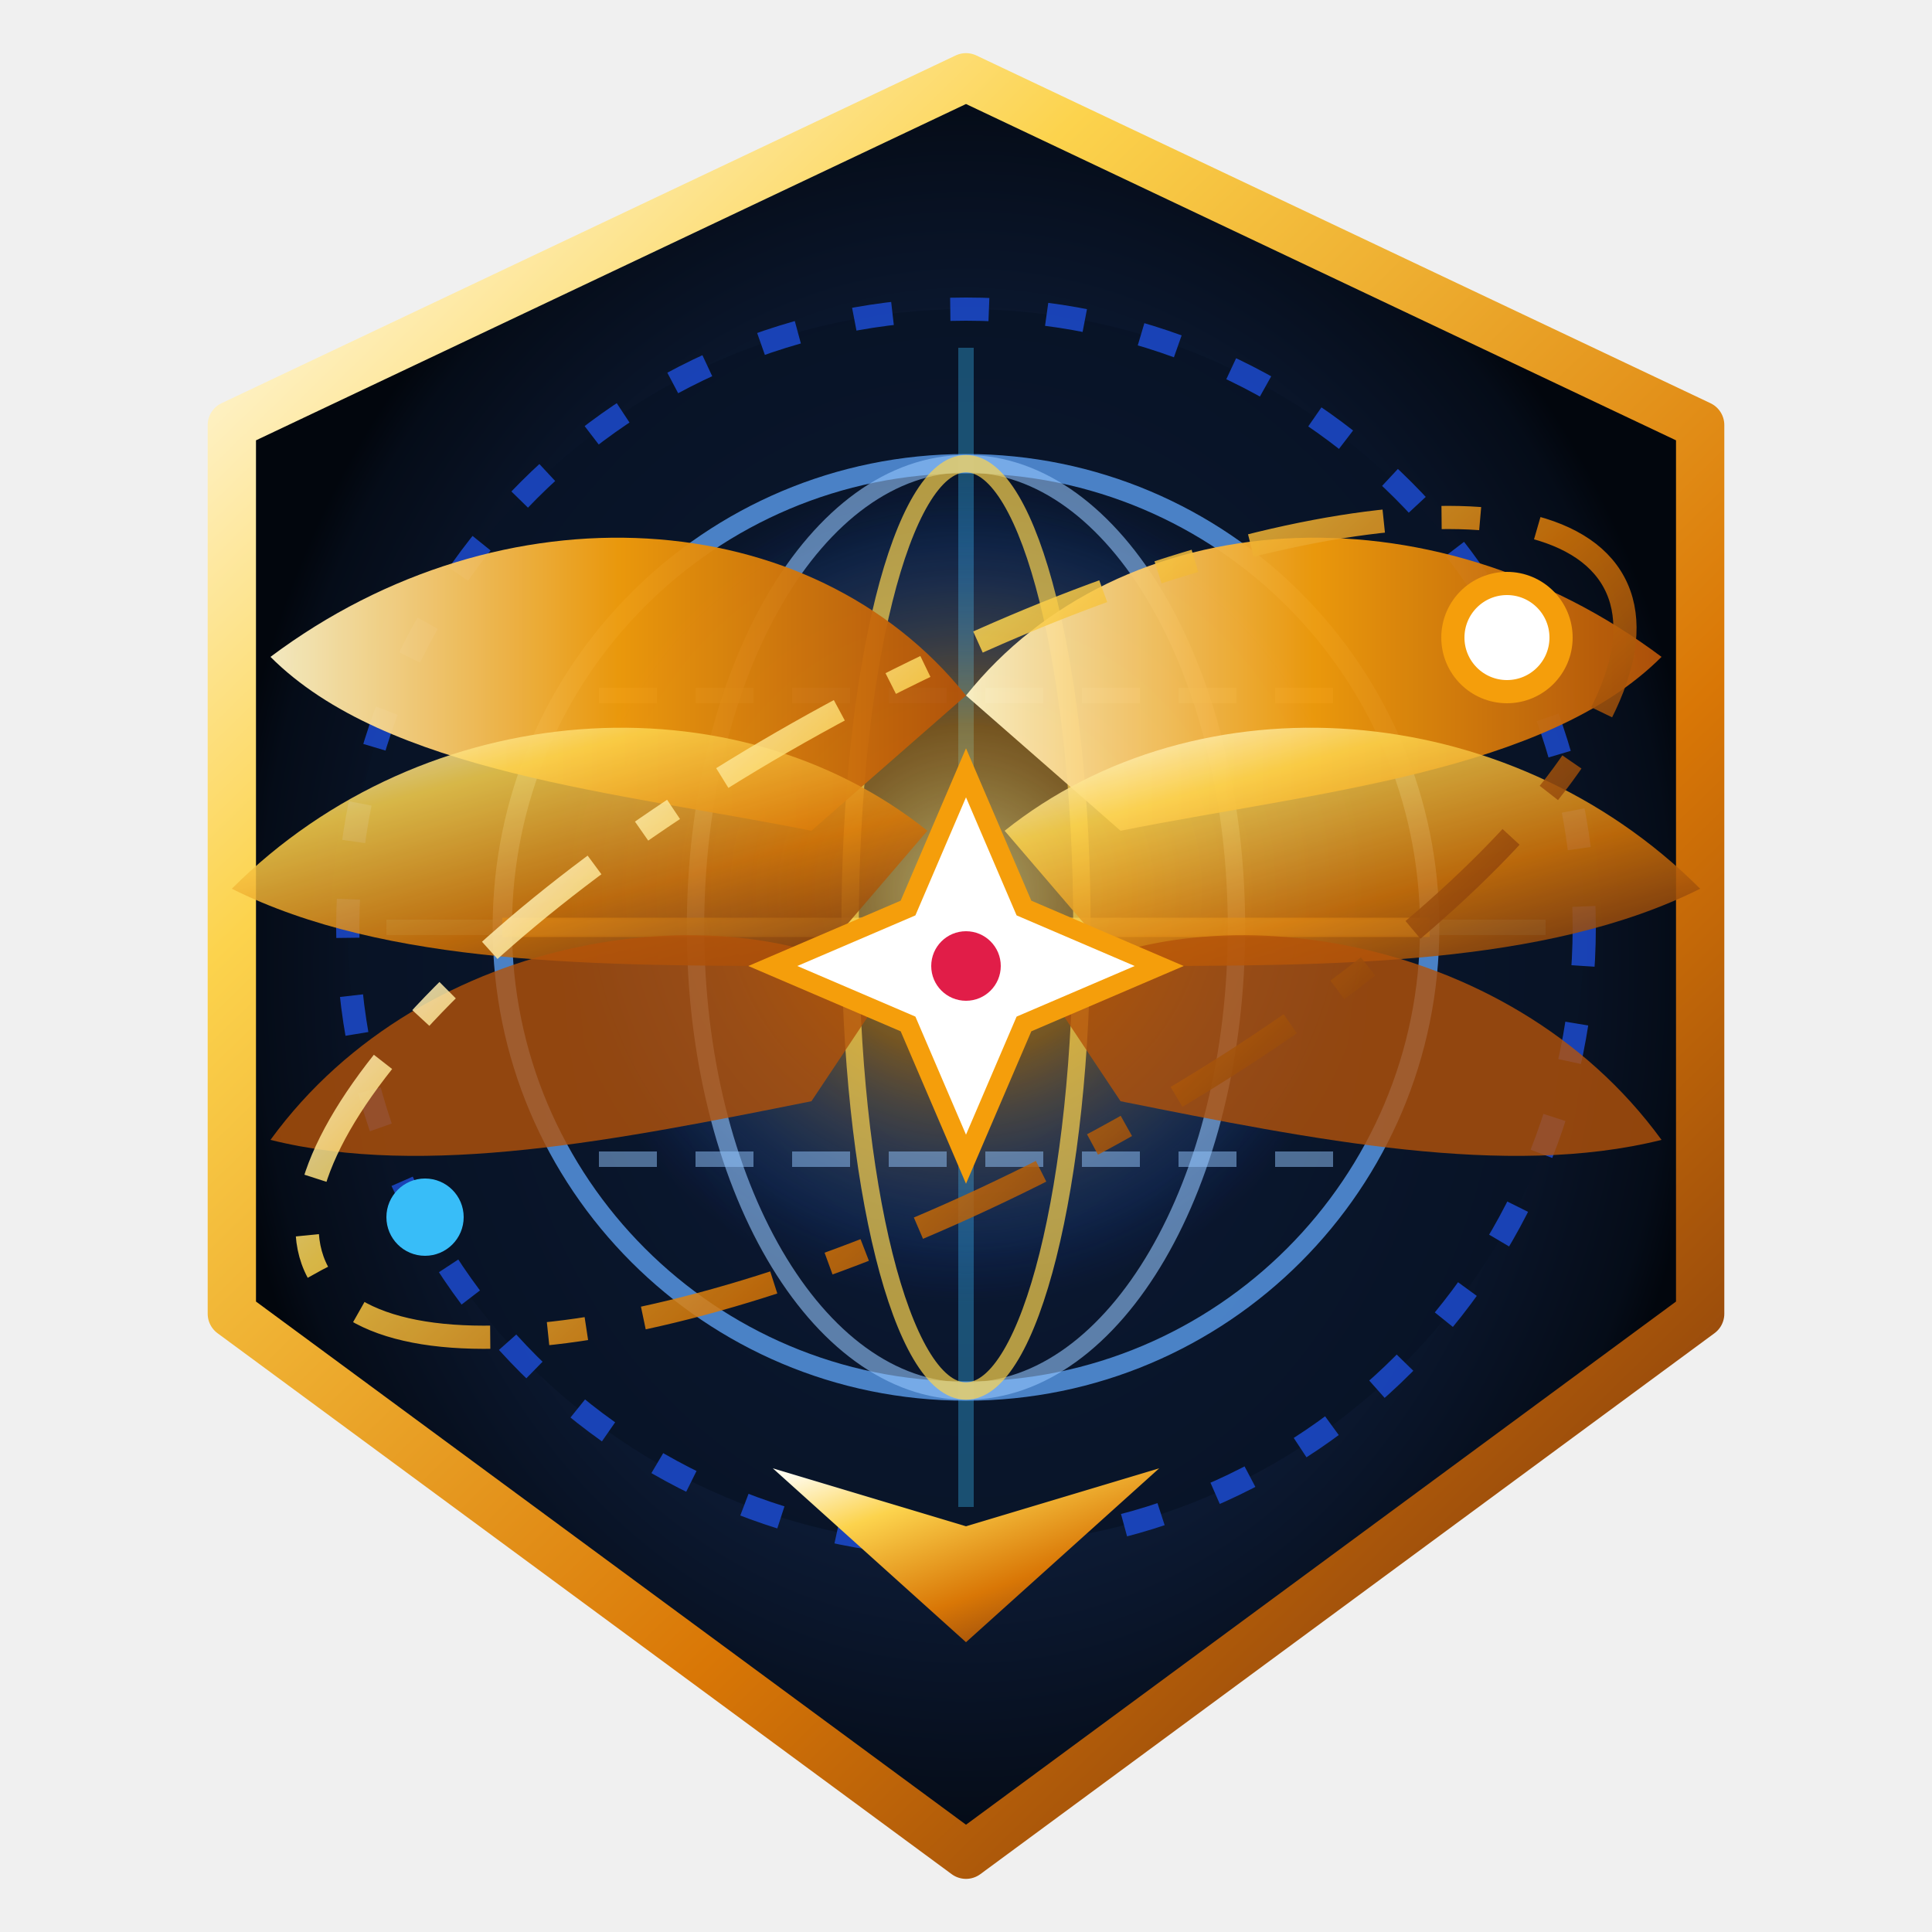
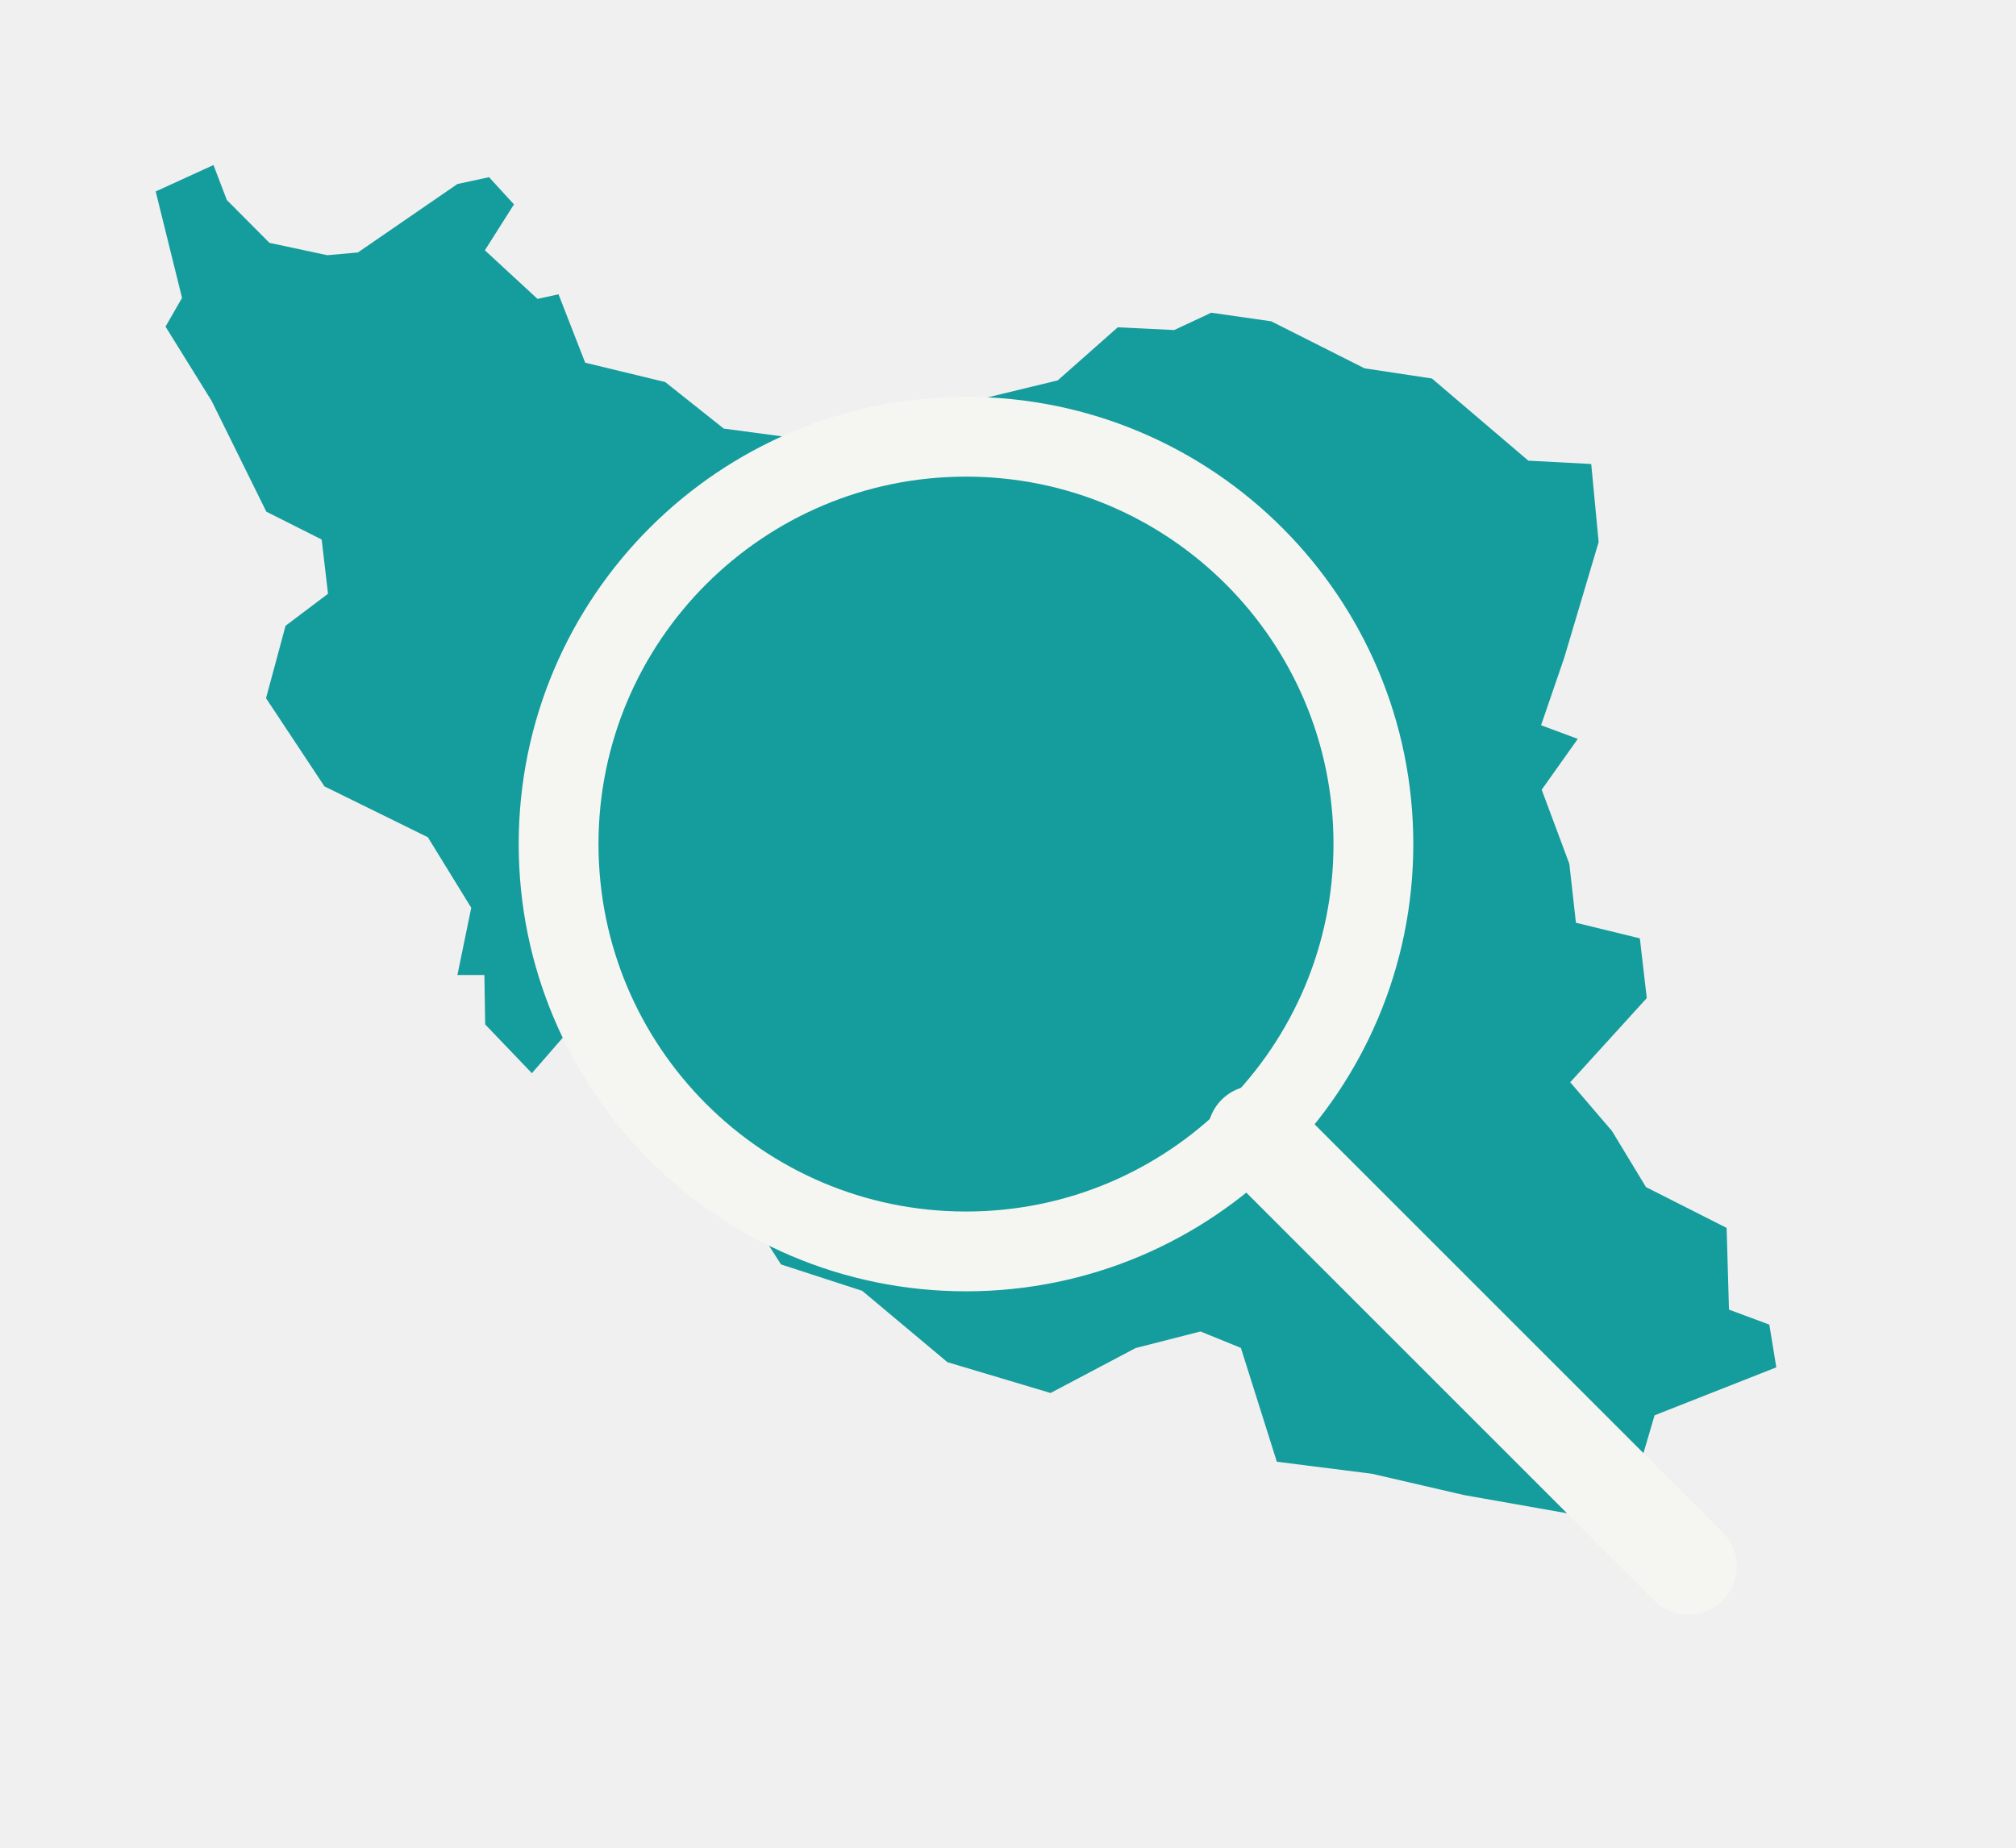
- <svg xmlns="http://www.w3.org/2000/svg" width="100" height="100" viewBox="0 0 100 100" fill="none">
-   <defs>
-     <linearGradient id="shieldGoldGrad" x1="10%" y1="0%" x2="90%" y2="100%">
-       <stop offset="0%" stop-color="#fffbeb" />
-       <stop offset="25%" stop-color="#fcd34d" />
-       <stop offset="65%" stop-color="#d97706" />
-       <stop offset="100%" stop-color="#78350f" />
-     </linearGradient>
-     <radialGradient id="radarNavyGrad" cx="50%" cy="50%" r="50%">
-       <stop offset="0%" stop-color="#1e3a8a" />
-       <stop offset="55%" stop-color="#0f1f3d" />
-       <stop offset="95%" stop-color="#050c18" />
-       <stop offset="100%" stop-color="#02060d" />
-     </radialGradient>
-     <radialGradient id="coreGlowGrad" cx="50%" cy="46%" r="45%">
-       <stop offset="0%" stop-color="#fef08a" stop-opacity="0.9" />
-       <stop offset="40%" stop-color="#f59e0b" stop-opacity="0.6" />
-       <stop offset="85%" stop-color="#3b82f6" stop-opacity="0.15" />
-       <stop offset="100%" stop-color="#1d4ed8" stop-opacity="0" />
-     </radialGradient>
-     <linearGradient id="wingAccent" x1="0%" y1="0%" x2="100%" y2="0%">
-       <stop offset="0%" stop-color="#fef3c7" />
-       <stop offset="50%" stop-color="#f59e0b" />
-       <stop offset="100%" stop-color="#b45309" />
-     </linearGradient>
-   </defs>
-   <polygon points="50,4 88,22 88,68 50,96 12,68 12,22" fill="url(#radarNavyGrad)" stroke="url(#shieldGoldGrad)" stroke-width="2.5" stroke-linejoin="round" />
-   <circle cx="50" cy="48" r="32" fill="#071326" stroke="#1d4ed8" stroke-width="1.2" stroke-dasharray="2 3" opacity="0.8" />
-   <line x1="50" y1="18" x2="50" y2="78" stroke="#38bdf8" stroke-width="0.8" opacity="0.35" />
-   <line x1="20" y1="48" x2="80" y2="48" stroke="#38bdf8" stroke-width="0.8" opacity="0.35" />
-   <ellipse cx="50" cy="48" rx="24" ry="24" fill="url(#coreGlowGrad)" stroke="#60a5fa" stroke-width="1" opacity="0.75" />
-   <ellipse cx="50" cy="48" rx="14" ry="24" fill="none" stroke="#93c5fd" stroke-width="0.9" opacity="0.6" />
-   <ellipse cx="50" cy="48" rx="6" ry="24" fill="none" stroke="#fcd34d" stroke-width="0.9" opacity="0.7" />
-   <line x1="26" y1="48" x2="74" y2="48" stroke="#fcd34d" stroke-width="1" opacity="0.7" />
-   <line x1="31" y1="36" x2="69" y2="36" stroke="#93c5fd" stroke-width="0.8" stroke-dasharray="3 2" opacity="0.5" />
-   <line x1="31" y1="60" x2="69" y2="60" stroke="#93c5fd" stroke-width="0.8" stroke-dasharray="3 2" opacity="0.5" />
-   <path d="M50 36 C42 26 26 25 14 34 C20 40 32 41 42 43 Z" fill="url(#wingAccent)" opacity="0.95" />
-   <path d="M48 43 C38 35 22 36 12 46 C20 50 31 50 42 50 Z" fill="url(#shieldGoldGrad)" opacity="0.85" />
-   <path d="M46 51 C38 46 22 48 14 59 C22 61 32 59 42 57 Z" fill="#b45309" opacity="0.8" />
-   <path d="M50 36 C58 26 74 25 86 34 C80 40 68 41 58 43 Z" fill="url(#wingAccent)" opacity="0.95" />
-   <path d="M52 43 C62 35 78 36 88 46 C80 50 69 50 58 50 Z" fill="url(#shieldGoldGrad)" opacity="0.85" />
-   <path d="M54 51 C62 46 78 48 86 59 C78 61 68 59 58 57 Z" fill="#b45309" opacity="0.8" />
-   <ellipse cx="50" cy="48" rx="38" ry="13" fill="none" stroke="url(#shieldGoldGrad)" stroke-width="1.2" transform="rotate(-28 50 48)" stroke-dasharray="7 3 2 3" opacity="0.85" />
-   <circle cx="78" cy="33" r="2.8" fill="#ffffff" stroke="#f59e0b" stroke-width="1.2" />
-   <circle cx="22" cy="63" r="2.0" fill="#38bdf8" />
-   <polygon points="50,40 53,47 60,50 53,53 50,60 47,53 40,50 47,47" fill="#ffffff" stroke="#f59e0b" stroke-width="1" />
-   <circle cx="50" cy="50" r="1.8" fill="#e11d48" />
-   <path d="M40 76 L50 85 L60 76 L50 79 Z" fill="url(#shieldGoldGrad)" />
+ <svg xmlns="http://www.w3.org/2000/svg" viewBox="90 110 480 440" role="img" aria-label="Iran map with magnifying glass">
+   <path transform="translate(0 -31.1) scale(1 1.1)" d="M 216.64,360.60 L 205.52,350.04 L 205.33,339.34 L 198.91,339.34 L 202.20,324.79 L 191.87,309.52 L 167.25,298.51 L 153.34,279.42 L 157.99,263.74 L 168.10,256.81 L 166.59,245.07 L 153.41,239.04 L 140.40,215.08 L 140.40,215.08 L 129.41,198.98 L 133.34,192.76 L 127.07,169.72 L 140.83,164.00 L 144.01,171.58 L 154.16,180.85 L 167.94,183.52 L 175.21,182.93 L 198.91,168.11 L 206.44,166.63 L 212.37,172.52 L 205.45,182.46 L 217.98,192.98 L 222.98,191.98 L 229.33,206.79 L 248.38,210.98 L 262.33,221.06 L 290.89,224.52 L 322.27,219.20 L 324.19,214.51 L 341.84,210.62 L 356.13,199.13 L 369.57,199.72 L 378.39,195.97 L 392.67,197.83 L 414.89,208.01 L 430.93,210.21 L 453.89,228.00 L 468.86,228.72 L 470.63,245.62 L 462.44,270.65 L 456.92,285.27 L 465.66,288.23 L 457.07,299.23 L 463.65,315.27 L 465.22,328.03 L 480.44,331.41 L 482.09,344.34 L 463.86,362.56 L 473.81,373.12 L 481.90,385.26 L 501.10,394.09 L 501.66,411.78 L 511.27,415.03 L 512.93,424.28 L 483.95,434.66 L 476.38,458.00 L 438.59,451.93 L 416.69,447.32 L 394.01,444.71 L 385.45,420.07 L 375.83,416.51 L 360.39,420.10 L 340.13,429.83 L 315.58,423.16 L 295.30,407.72 L 275.96,402.00 L 262.55,382.94 L 247.72,356.16 L 236.91,359.41 L 224.14,352.76 L 216.64,360.60 Z" fill="#159C9C" />
+   <circle cx="320" cy="311" r="97" fill="none" stroke="#F5F6F2" stroke-width="19" />
+   <path d="M 389 380 L 492 483" fill="none" stroke="#F5F6F2" stroke-width="23" stroke-linecap="round" />
</svg>
